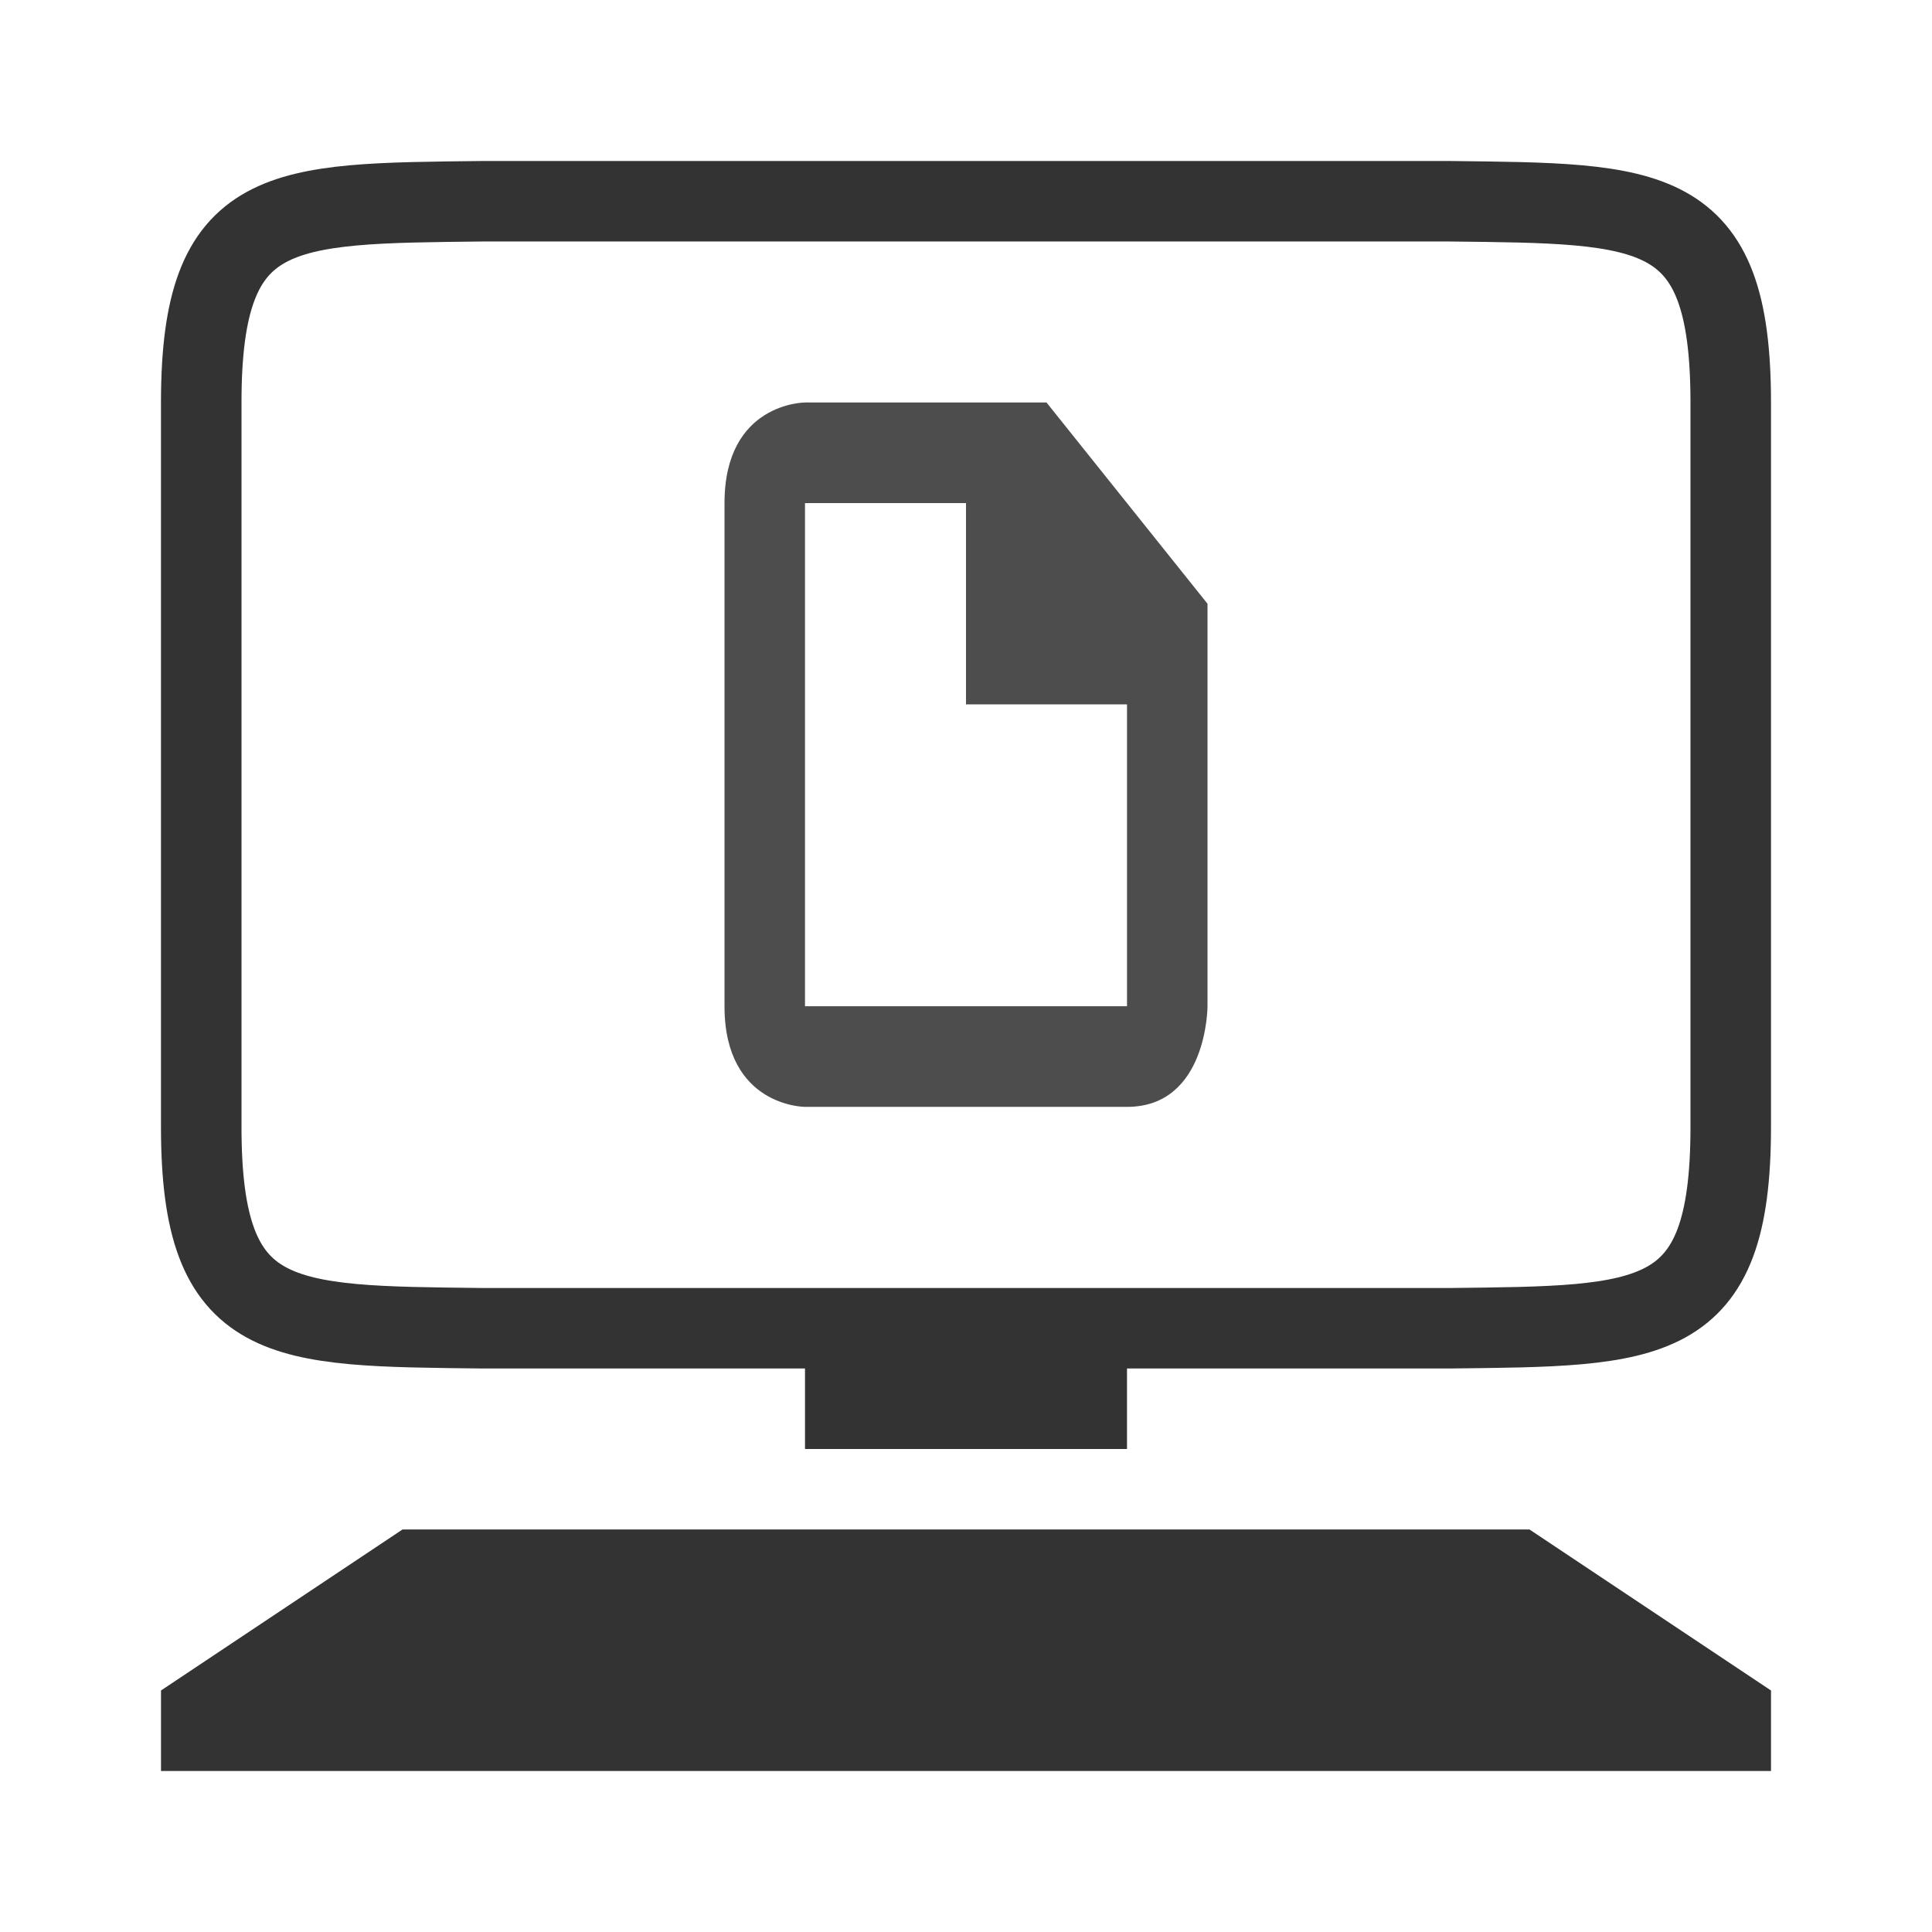
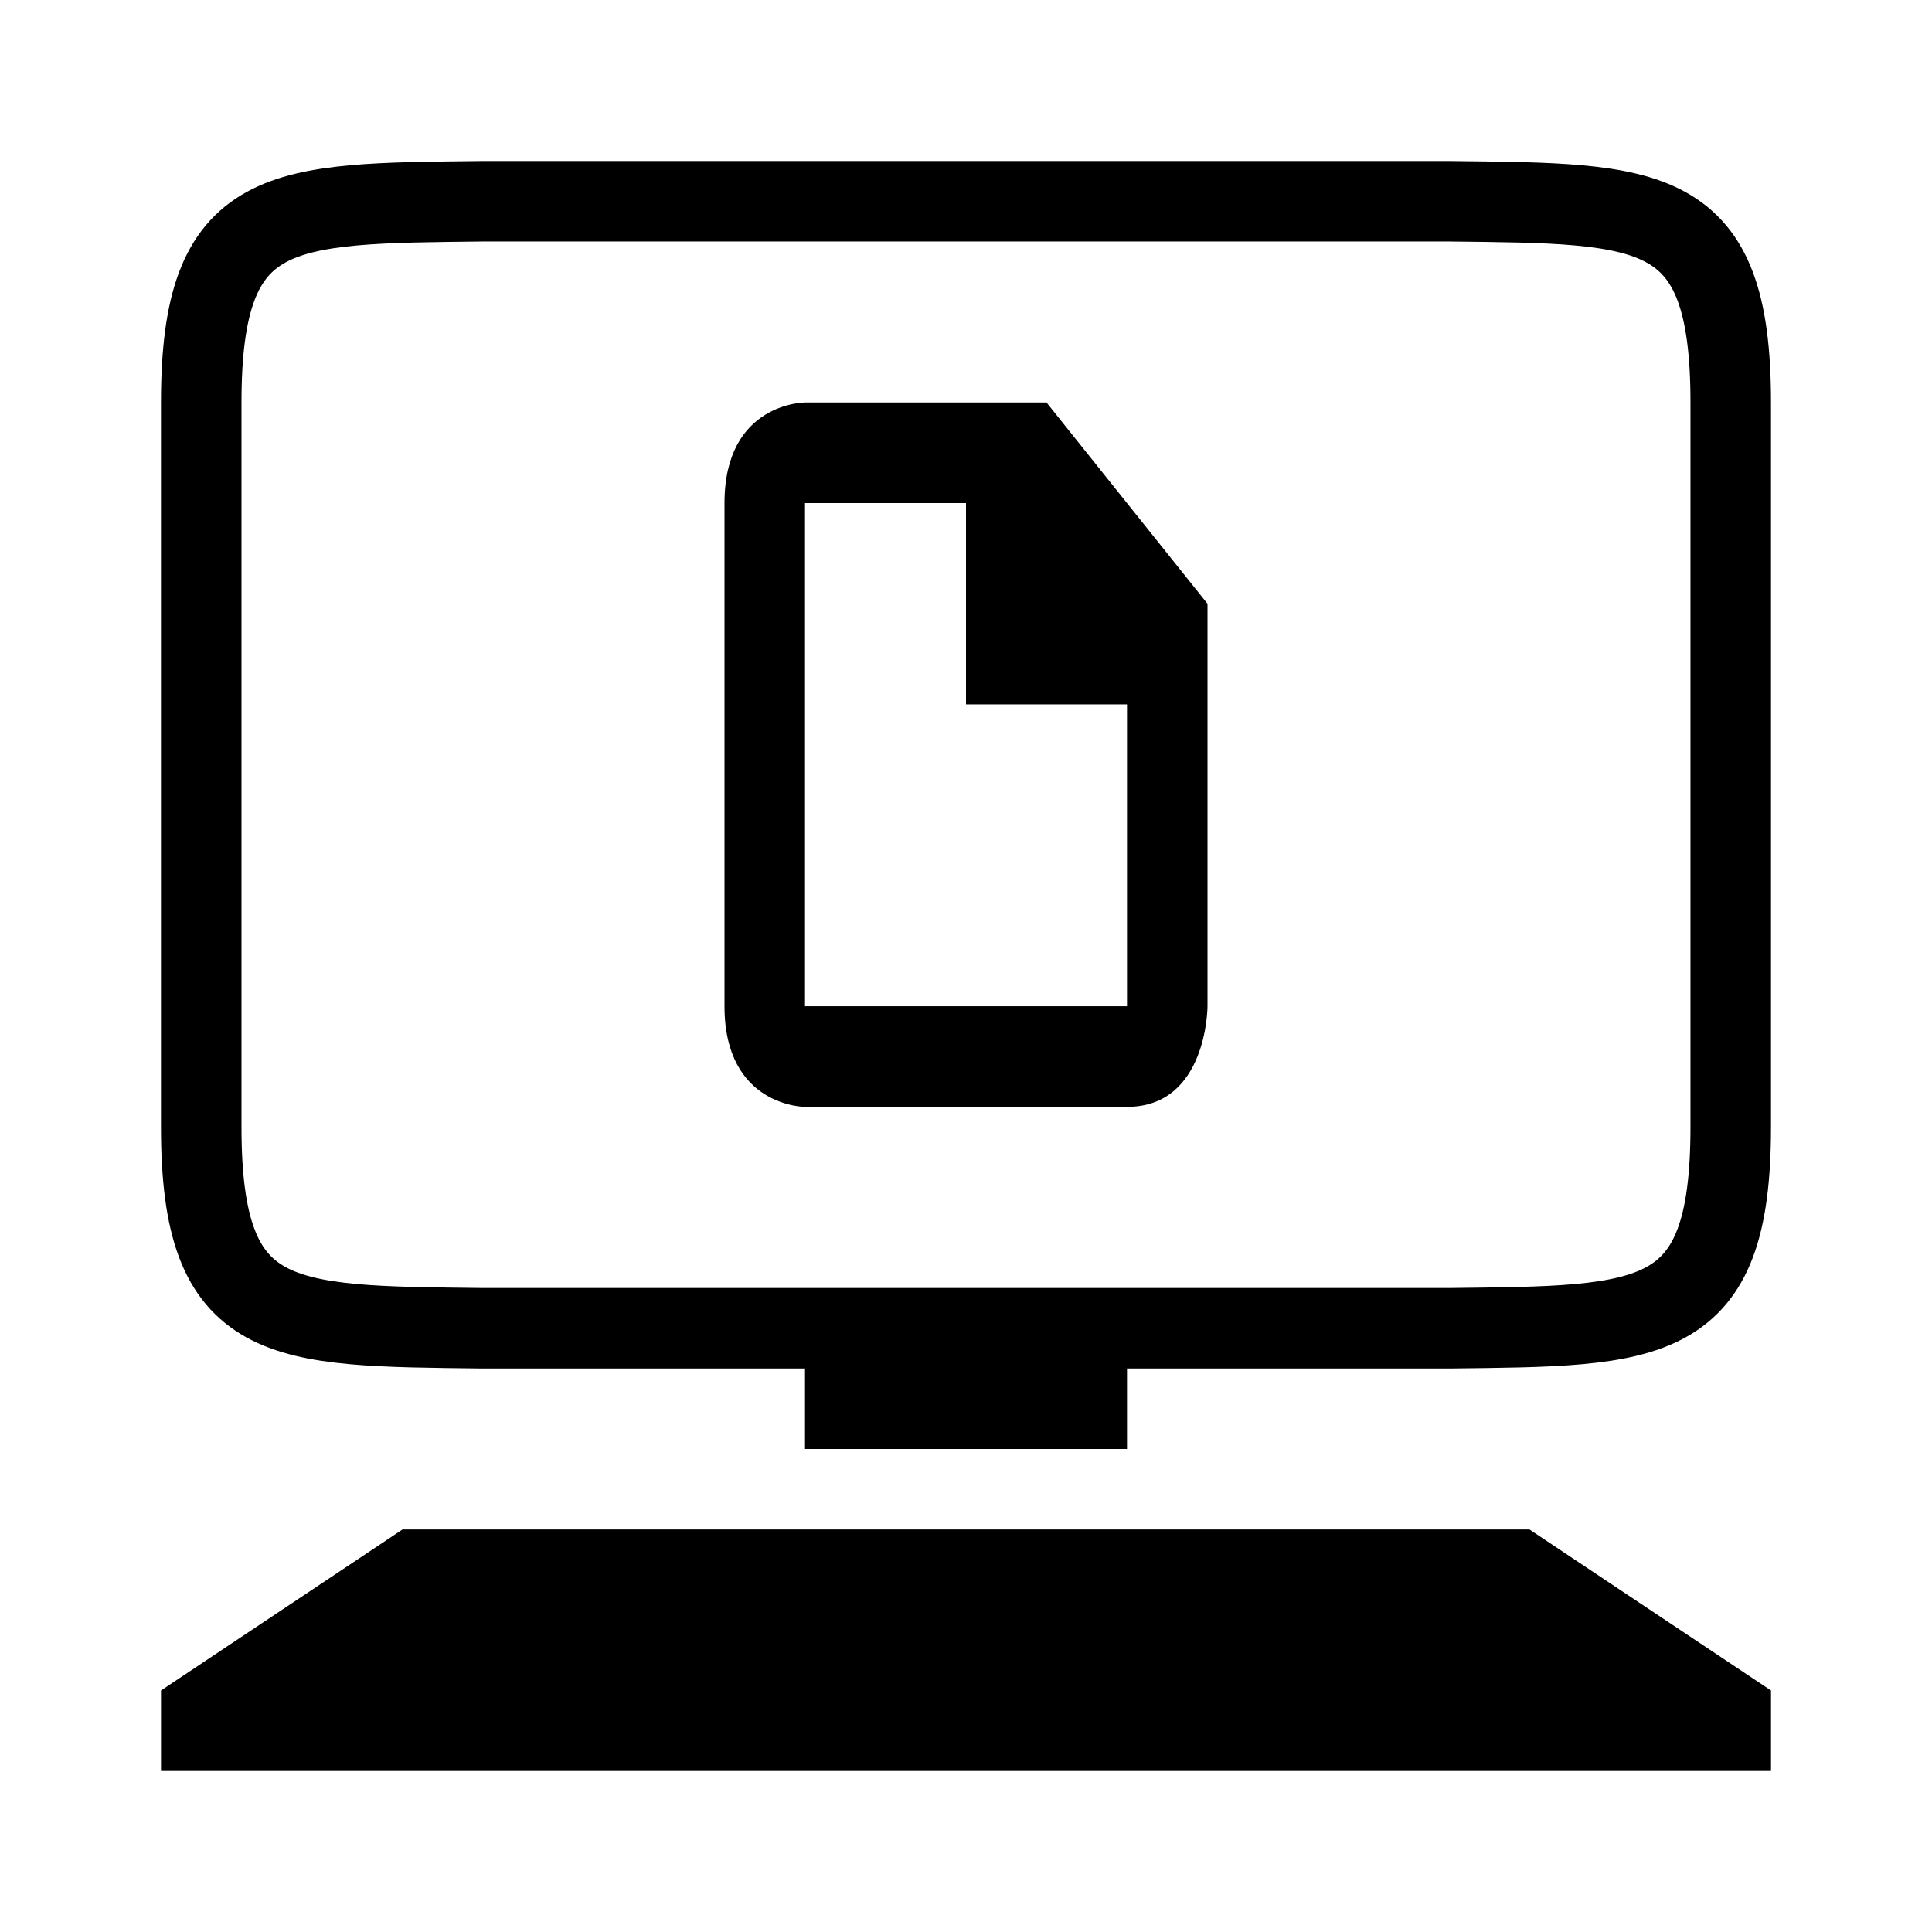
<svg xmlns="http://www.w3.org/2000/svg" width="96" height="96" id="svg4874" version="1.1" viewBox="0 0 96 96">
  <defs id="defs4876" />
  <g id="layer1" transform="translate(67.85715,-78.50504)">
    <g transform="matrix(0,-1,-1,0,373.5051,516.505)" id="g4845" style="display:inline">
      <g transform="matrix(-0.9996045,0,0,1,575.943,-611)" id="g4778">
        <g transform="matrix(-1,0,0,1,576,611)" id="g4780" style="display:inline">
          <rect style="color:#000000;display:inline;overflow:visible;visibility:visible;fill:none;stroke:none;stroke-width:4;marker:none;enable-background:accumulate" id="rect4782" width="96.038" height="96" x="-438.002" y="345.362" transform="scale(-1,1)" />
-           <path id="path4297" d="m 381.98,355.363 c -10.004,0 -9.887,3.913 -10.004,14 l 0,48 c 0.117,10.087 0,14 10.004,14 l 36.015,0 c 10.004,0 9.887,-3.913 10.004,-14 l 0,-48 c -0.117,-10.087 0,-14 -10.004,-14 z" style="color:#000000;display:inline;overflow:visible;visibility:visible;opacity:1;fill:none;fill-opacity:1;fill-rule:nonzero;stroke:#333333;stroke-width:4.001;stroke-linecap:butt;stroke-linejoin:miter;stroke-miterlimit:4;stroke-dasharray:none;stroke-dashoffset:0;stroke-opacity:1;marker:none;enable-background:accumulate" />
-           <rect style="color:#000000;display:inline;overflow:visible;visibility:visible;opacity:1;fill:#333333;fill-opacity:1;fill-rule:nonzero;stroke:none;stroke-width:8.002;stroke-linecap:butt;stroke-linejoin:miter;stroke-miterlimit:4;stroke-dasharray:none;stroke-dashoffset:0;stroke-opacity:1;marker:none;enable-background:accumulate" id="rect4188" width="16" height="6.002" x="-401.362" y="-371.976" transform="matrix(0,-1,-1,0,0,0)" />
-           <path style="color:#000000;display:inline;overflow:visible;visibility:visible;opacity:1;fill:#333333;fill-opacity:1;fill-rule:nonzero;stroke:none;stroke-width:8.002;stroke-linecap:butt;stroke-linejoin:miter;stroke-miterlimit:4;stroke-dasharray:none;stroke-dashoffset:0;stroke-opacity:1;marker:none;enable-background:accumulate" d="m 349.968,433.362 4.002,0 8.003,-12 0,-56 -8.003,-12 -4.002,0 z" id="path4190" />
-           <path d="m 412.993,405.362 -25.01,0 c -5.002,0 -5.002,-4 -5.002,-4 l 0,-16 c 0,-4 5.002,-4 5.002,-4 l 20.008,0 10.004,8 0,12 c 0,0 0,4 -5.002,4 z m 0,-4 0,-8 -10.004,0 0,-8 -15.006,0 0,16 z" style="fill:#4d4d4d;enable-background:new" id="path4" />
+           <path id="path4297" d="m 381.98,355.363 c -10.004,0 -9.887,3.913 -10.004,14 l 0,48 c 0.117,10.087 0,14 10.004,14 l 36.015,0 c 10.004,0 9.887,-3.913 10.004,-14 l 0,-48 c -0.117,-10.087 0,-14 -10.004,-14 z" style="color:#000000;display:inline;overflow:visible;visibility:visible;opacity:1;fill:none;fill-opacity:1;fill-rule:nonzero;stroke:#000000;stroke-width:4.001;stroke-linecap:butt;stroke-linejoin:miter;stroke-miterlimit:4;stroke-dasharray:none;stroke-dashoffset:0;stroke-opacity:1;marker:none;enable-background:accumulate" />
+           <rect style="color:#000000;display:inline;overflow:visible;visibility:visible;opacity:1;fill:#000000;fill-opacity:1;fill-rule:nonzero;stroke:none;stroke-width:8.002;stroke-linecap:butt;stroke-linejoin:miter;stroke-miterlimit:4;stroke-dasharray:none;stroke-dashoffset:0;stroke-opacity:1;marker:none;enable-background:accumulate" id="rect4188" width="16" height="6.002" x="-401.362" y="-371.976" transform="matrix(0,-1,-1,0,0,0)" />
+           <path style="color:#000000;display:inline;overflow:visible;visibility:visible;opacity:1;fill:#000000;fill-opacity:1;fill-rule:nonzero;stroke:none;stroke-width:8.002;stroke-linecap:butt;stroke-linejoin:miter;stroke-miterlimit:4;stroke-dasharray:none;stroke-dashoffset:0;stroke-opacity:1;marker:none;enable-background:accumulate" d="m 349.968,433.362 4.002,0 8.003,-12 0,-56 -8.003,-12 -4.002,0 z" id="path4190" />
+           <path d="m 412.993,405.362 -25.01,0 c -5.002,0 -5.002,-4 -5.002,-4 l 0,-16 c 0,-4 5.002,-4 5.002,-4 l 20.008,0 10.004,8 0,12 c 0,0 0,4 -5.002,4 z m 0,-4 0,-8 -10.004,0 0,-8 -15.006,0 0,16 z" style="fill:#000000;enable-background:new" id="path4" />
        </g>
      </g>
    </g>
  </g>
</svg>
